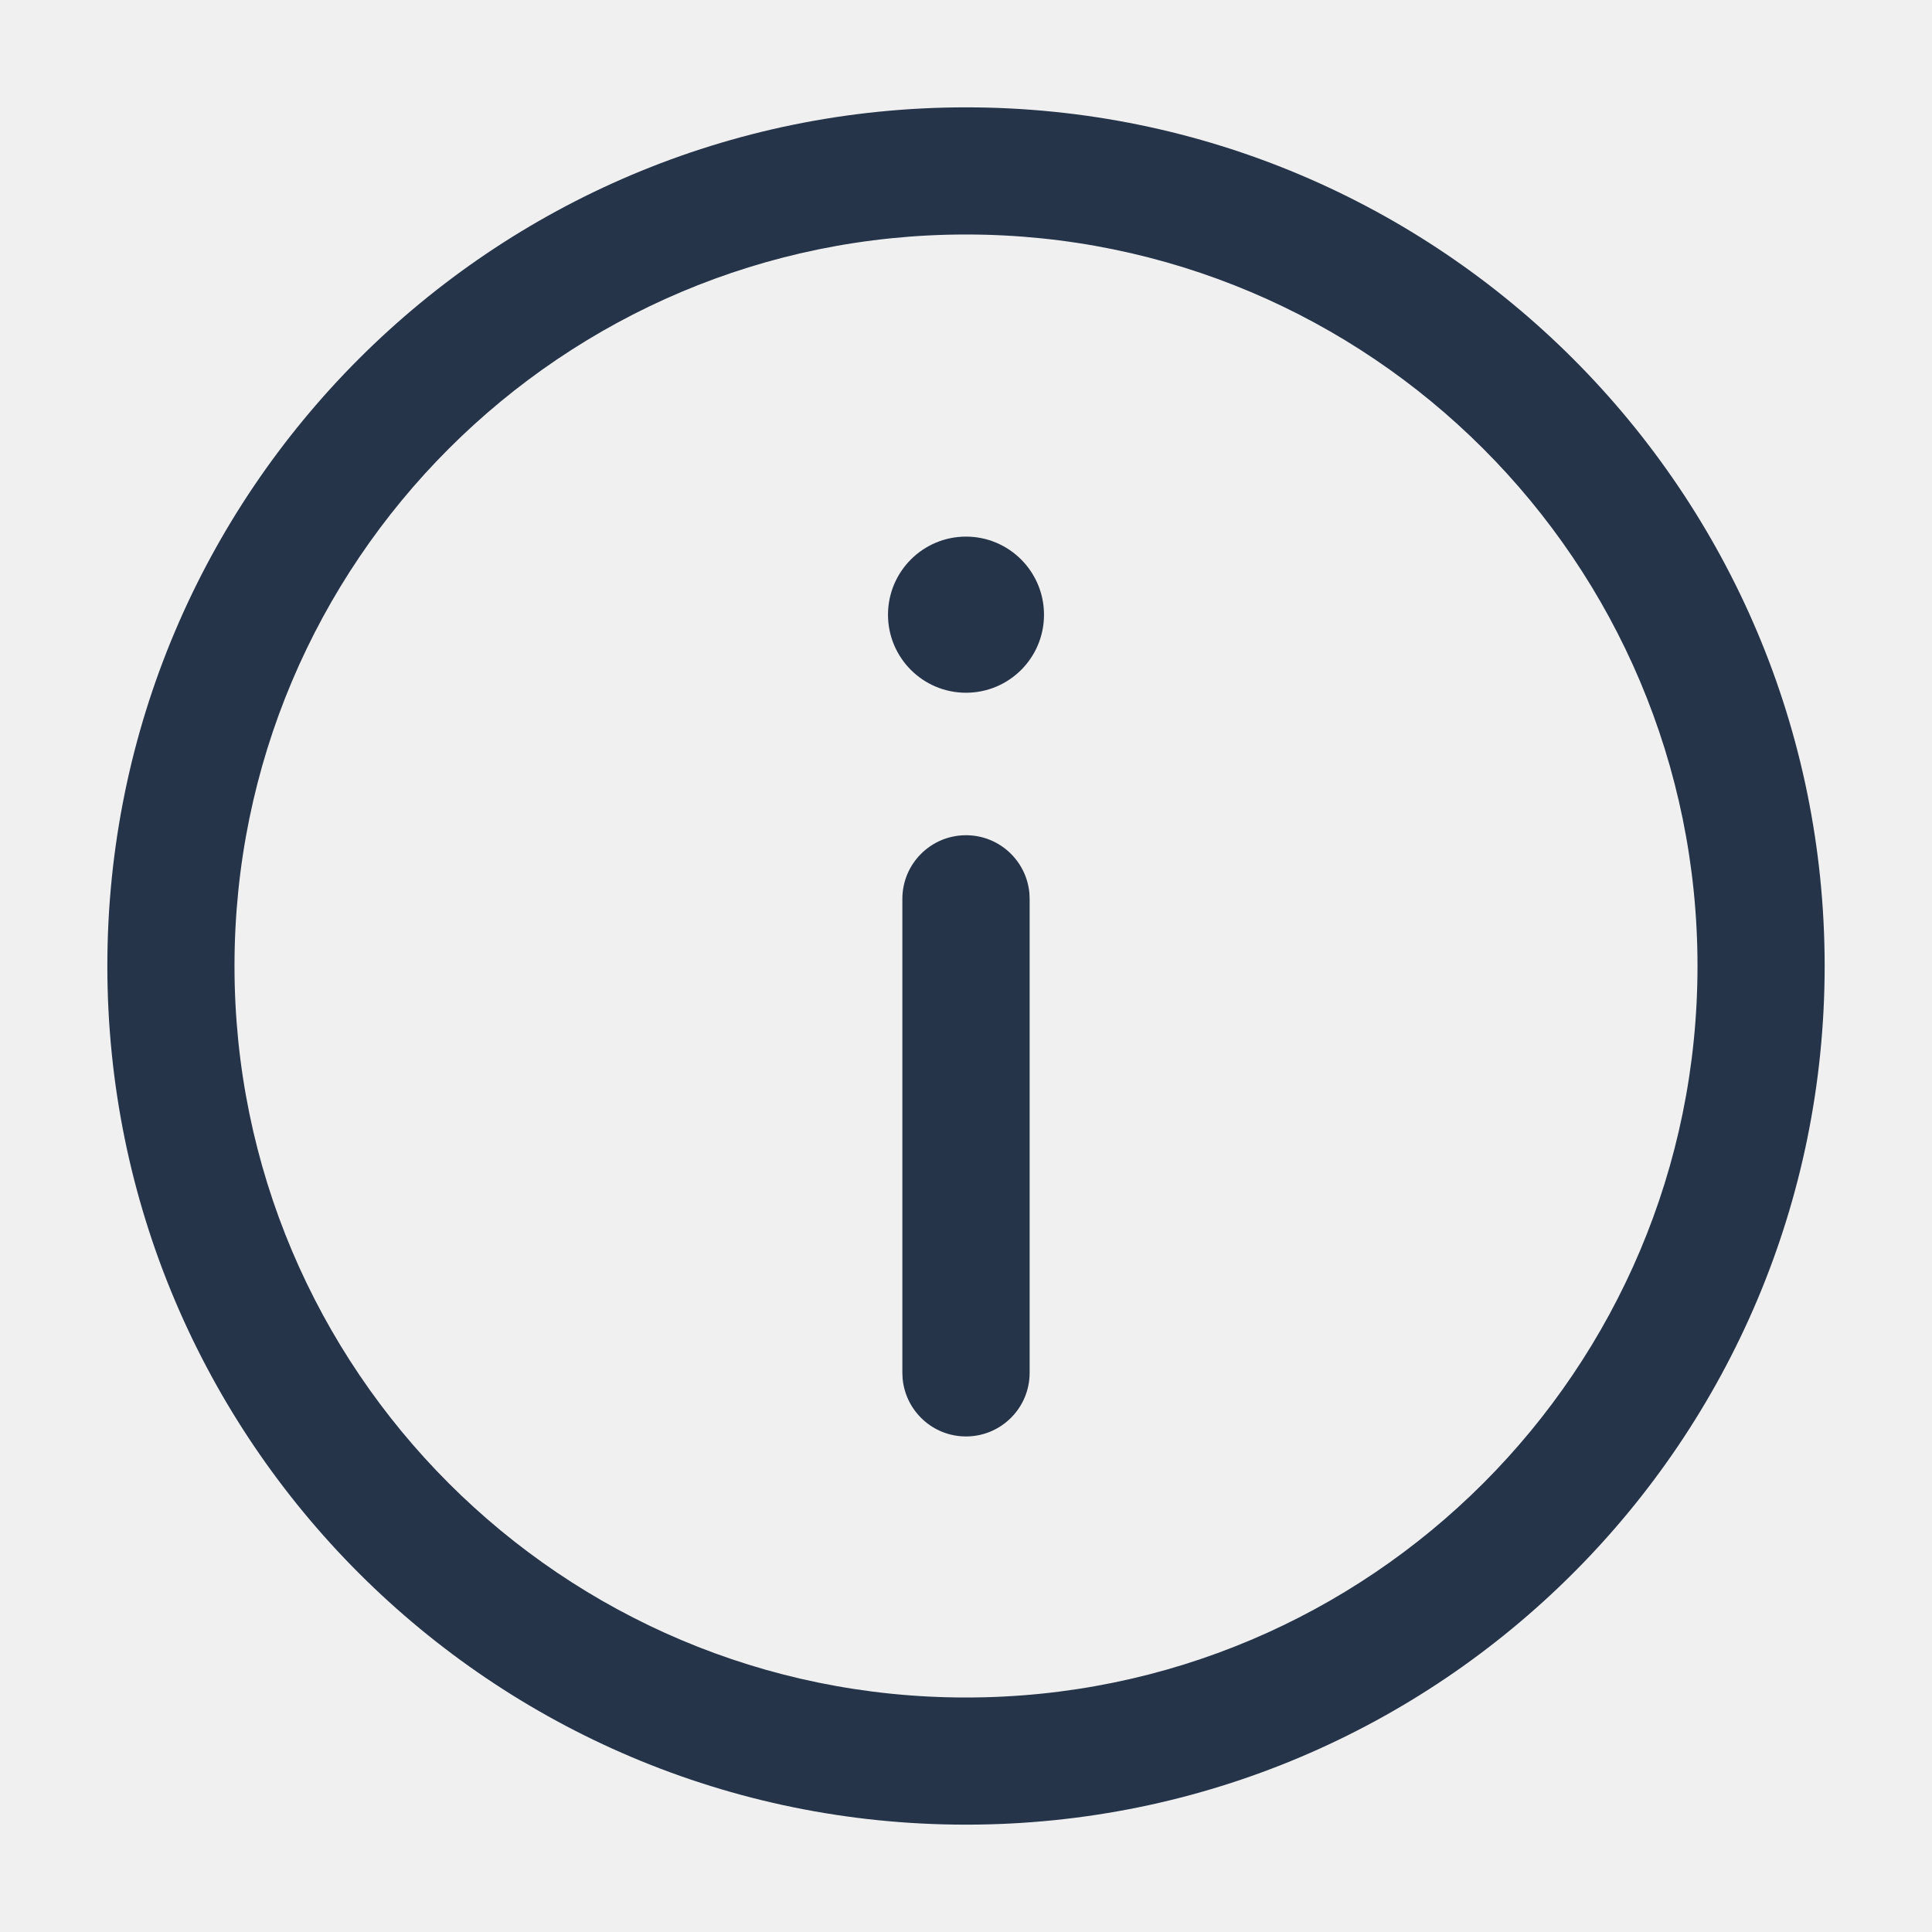
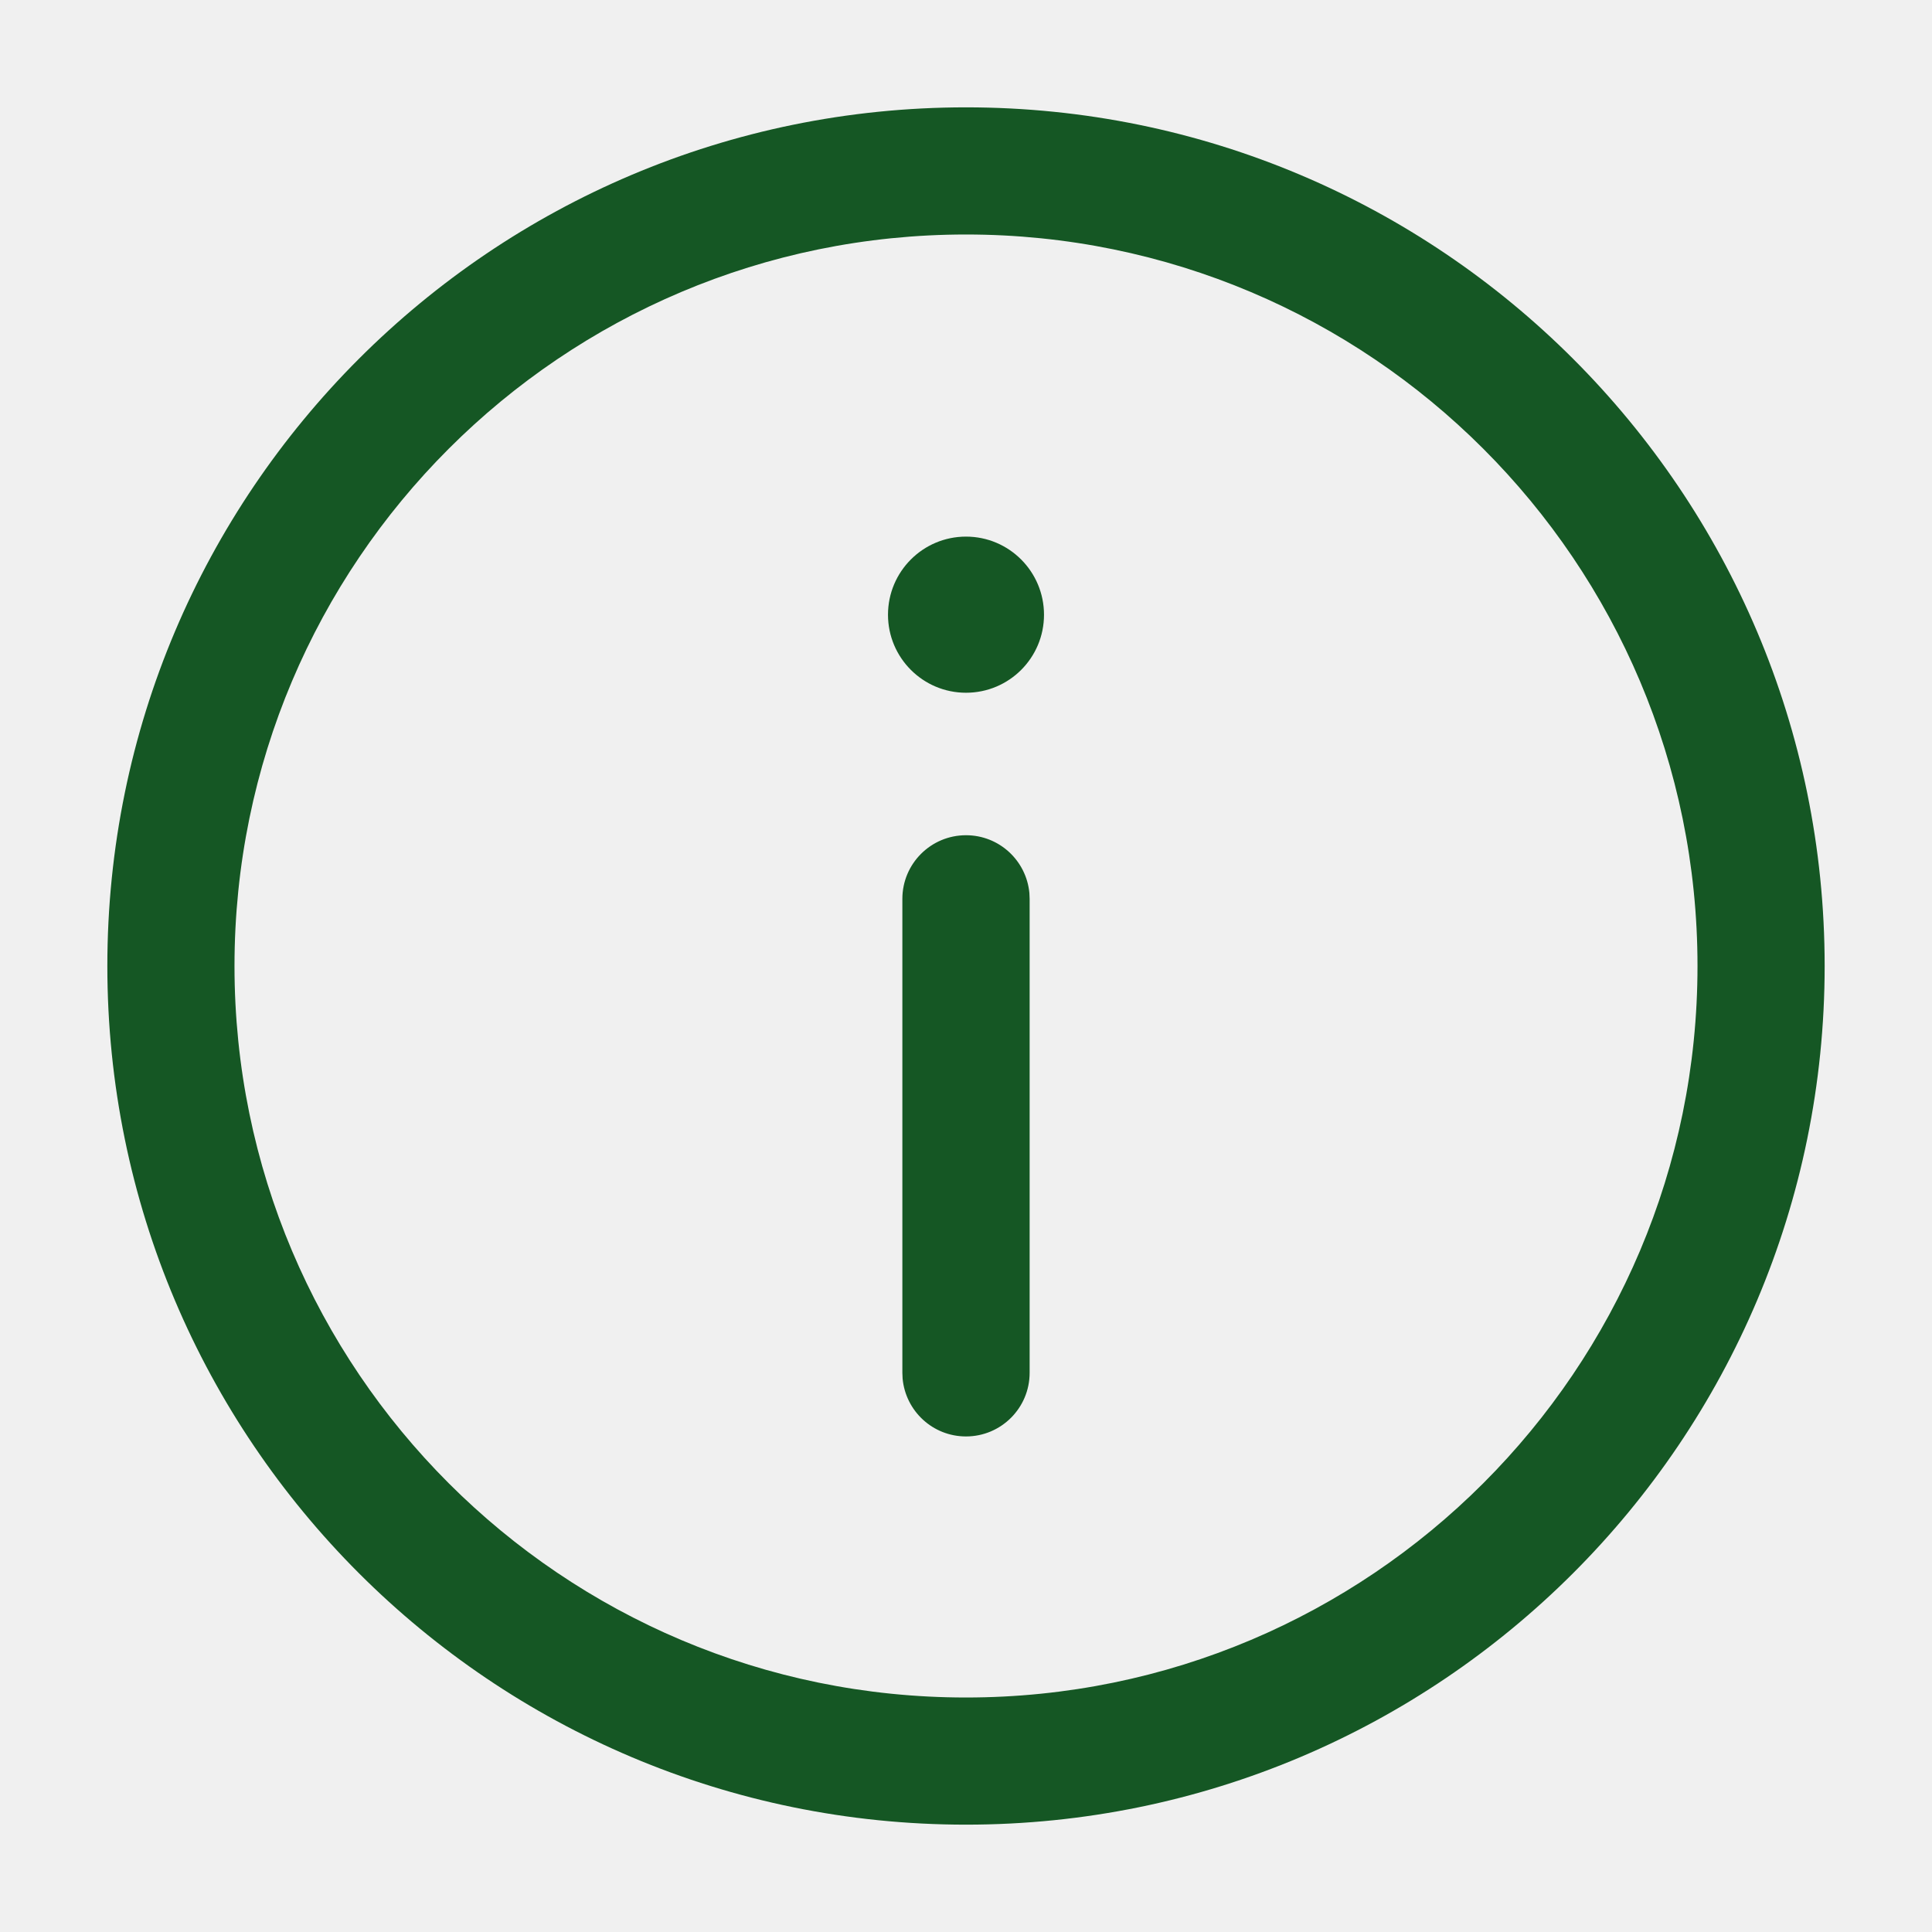
- <svg xmlns="http://www.w3.org/2000/svg" width="16" height="16" viewBox="0 0 16 16">
-   <g fill="none" fill-rule="evenodd">
-     <path fill="#D8D8D8" fill-opacity="0" d="M0 0H16V16H0z" />
-     <path fill="#26344A" d="M8 .889c3.927 0 7.111 3.184 7.111 7.111 0 3.927-3.184 7.111-7.111 7.111C4.073 15.111.889 11.927.889 8 .889 4.073 4.073.889 8 .889zm0 1.053C4.654 1.942 1.942 4.654 1.942 8c0 3.346 2.712 6.058 6.058 6.058 3.346 0 6.058-2.712 6.058-6.058 0-3.346-2.712-6.058-6.058-6.058zm0 4.975c.275 0 .5.21.525.479l.002.048v3.925c0 .291-.236.527-.527.527-.275 0-.5-.21-.525-.479l-.002-.048V7.444c0-.291.236-.527.527-.527zm0-2.473c.357 0 .646.29.646.647 0 .357-.289.646-.646.646-.357 0-.646-.29-.646-.646 0-.357.289-.647.646-.647z" />
+ <svg xmlns="http://www.w3.org/2000/svg" width="16" height="16" viewBox="0 0 16 16" fill="none">
+   <g clip-path="url(#clip0_15_6)">
+     <path fill-rule="evenodd" clip-rule="evenodd" d="M8 0.889C11.927 0.889 15.111 4.073 15.111 8C15.111 11.927 11.927 15.111 8 15.111C4.073 15.111 0.889 11.927 0.889 8C0.889 4.073 4.073 0.889 8 0.889ZM8 1.942C4.654 1.942 1.942 4.654 1.942 8C1.942 11.346 4.654 14.058 8 14.058C11.346 14.058 14.058 11.346 14.058 8C14.058 4.654 11.346 1.942 8 1.942V1.942ZM8 6.917C8.275 6.917 8.5 7.127 8.525 7.396L8.527 7.444V11.369C8.527 11.66 8.291 11.896 8 11.896C7.725 11.896 7.5 11.686 7.475 11.417L7.473 11.369V7.444C7.473 7.153 7.709 6.917 8 6.917V6.917ZM8 4.444C8.357 4.444 8.646 4.734 8.646 5.091C8.646 5.448 8.357 5.737 8 5.737C7.643 5.737 7.354 5.447 7.354 5.091C7.354 4.734 7.643 4.444 8 4.444Z" fill="#155724" />
  </g>
+   <defs>
+     <clipPath id="clip0_15_6">
+       <rect width="16" height="16" fill="white" />
+     </clipPath>
+   </defs>
</svg>
